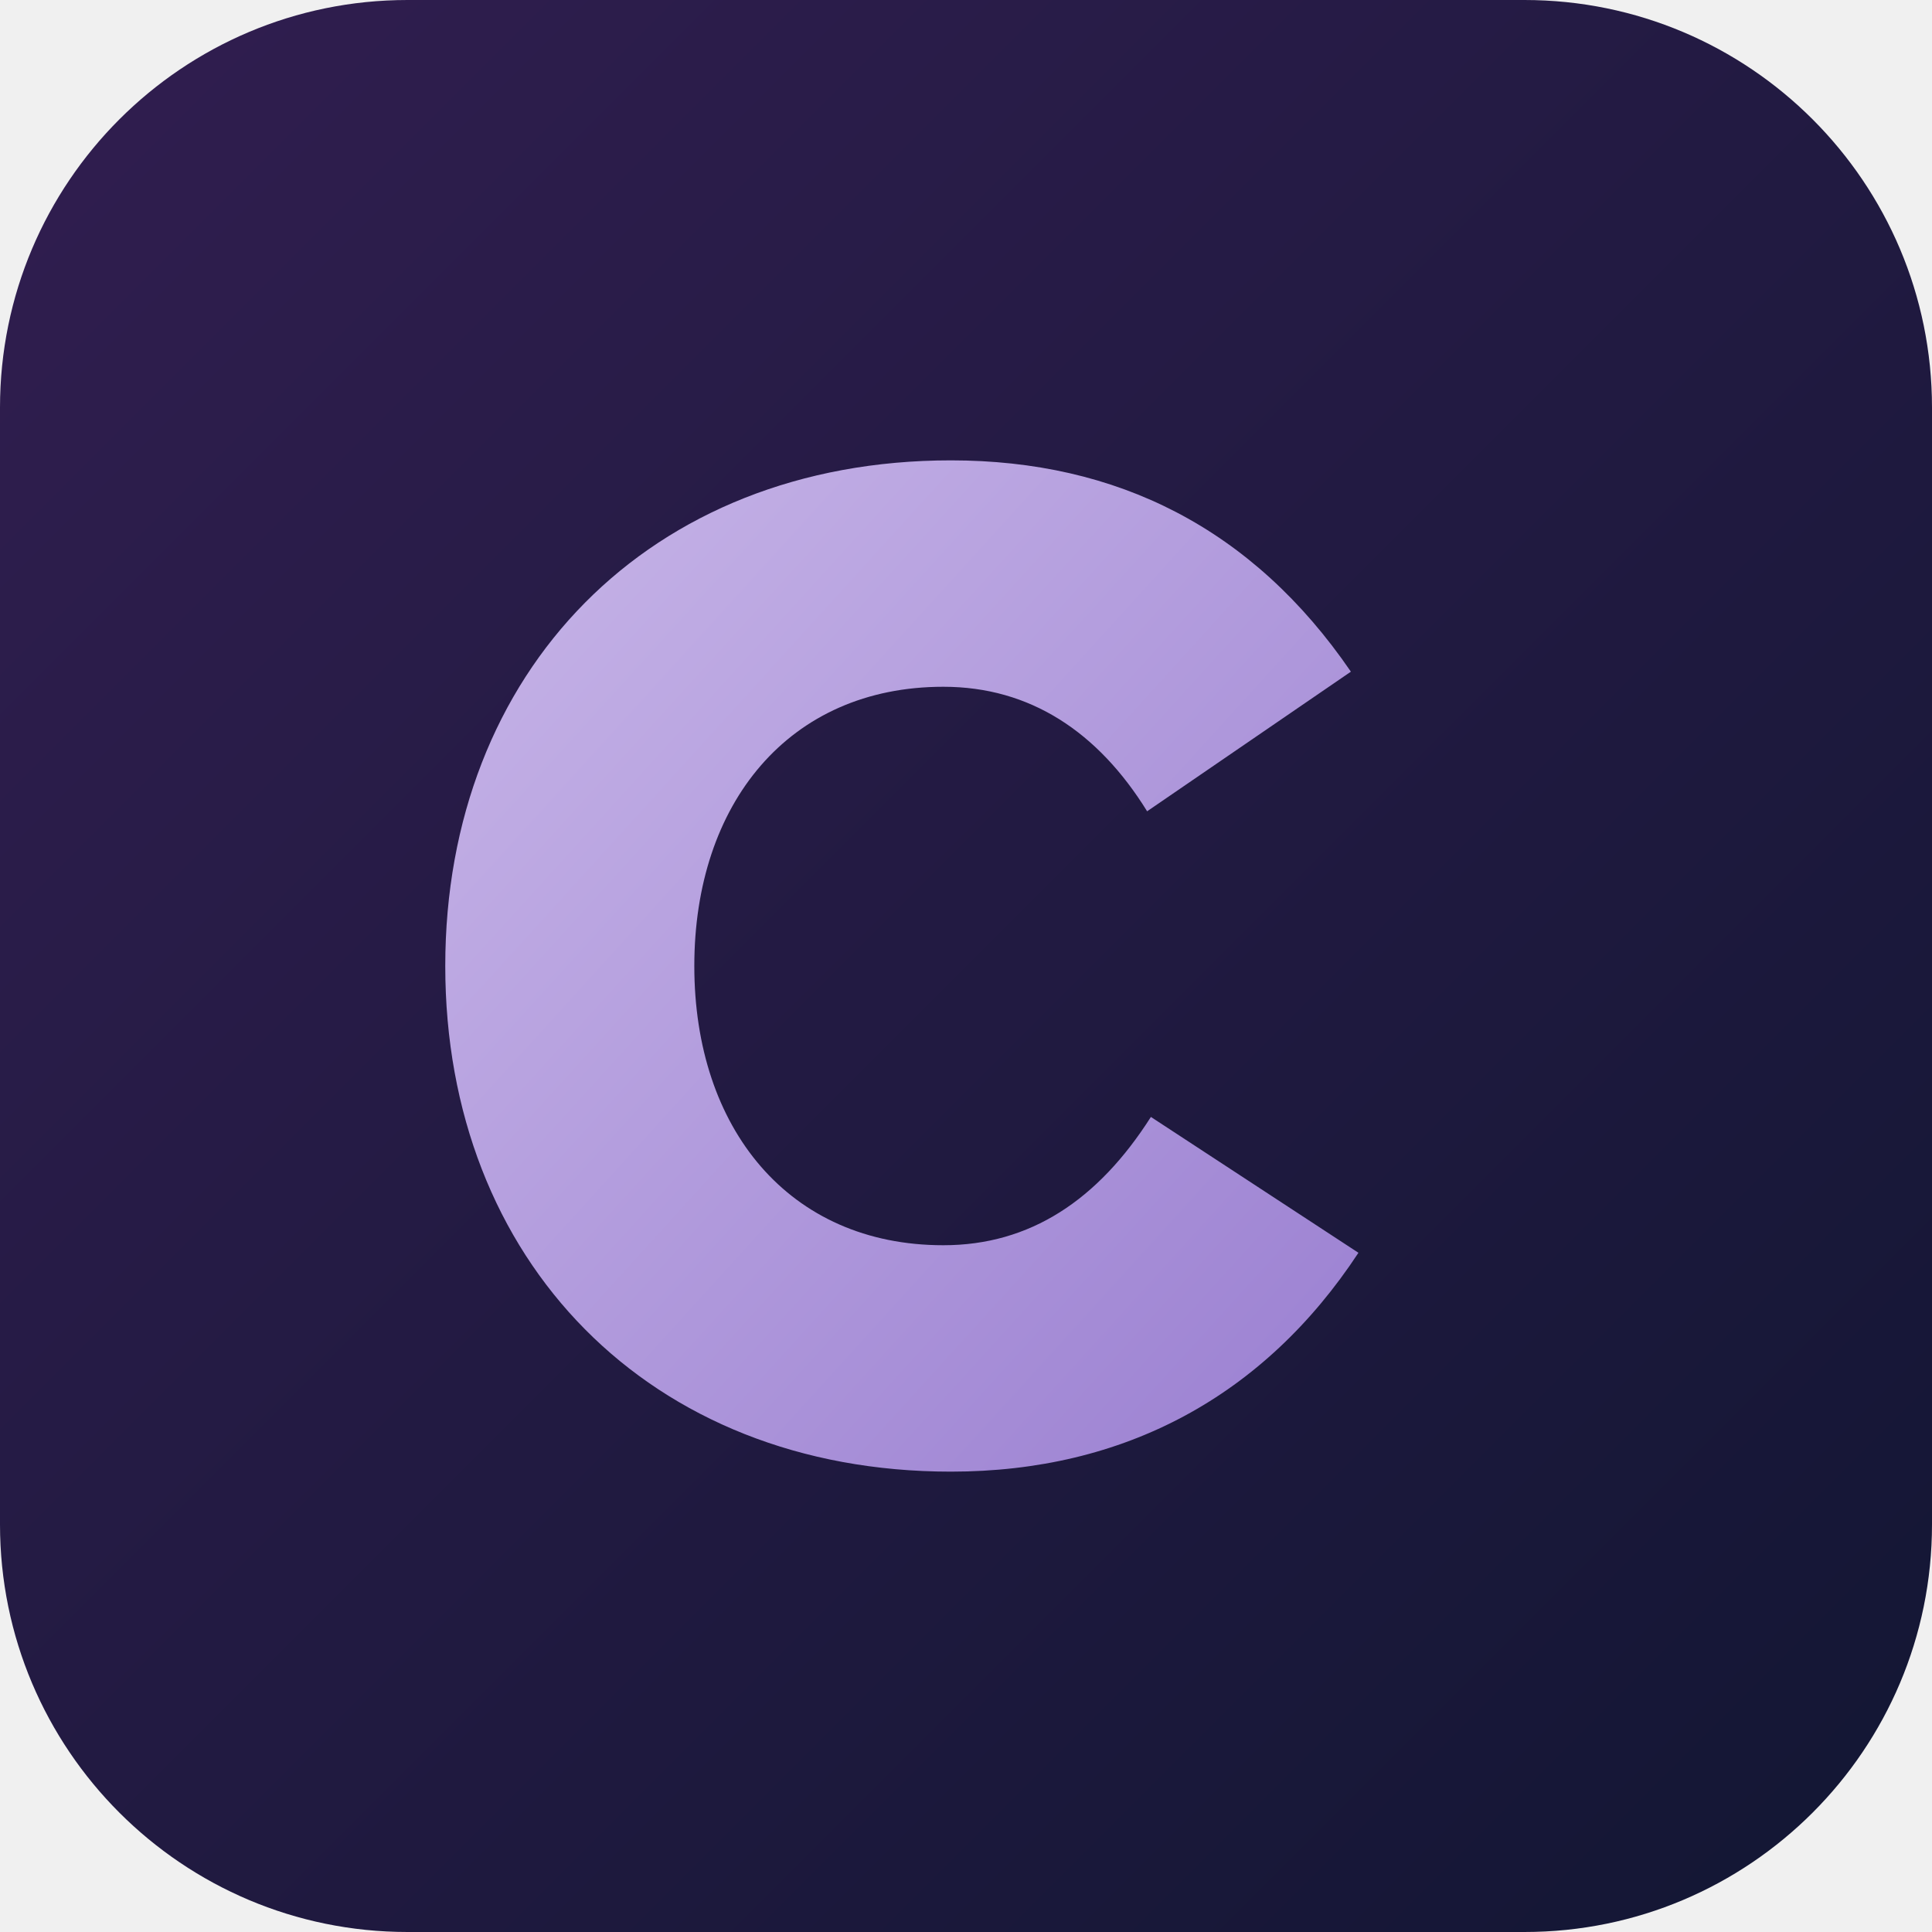
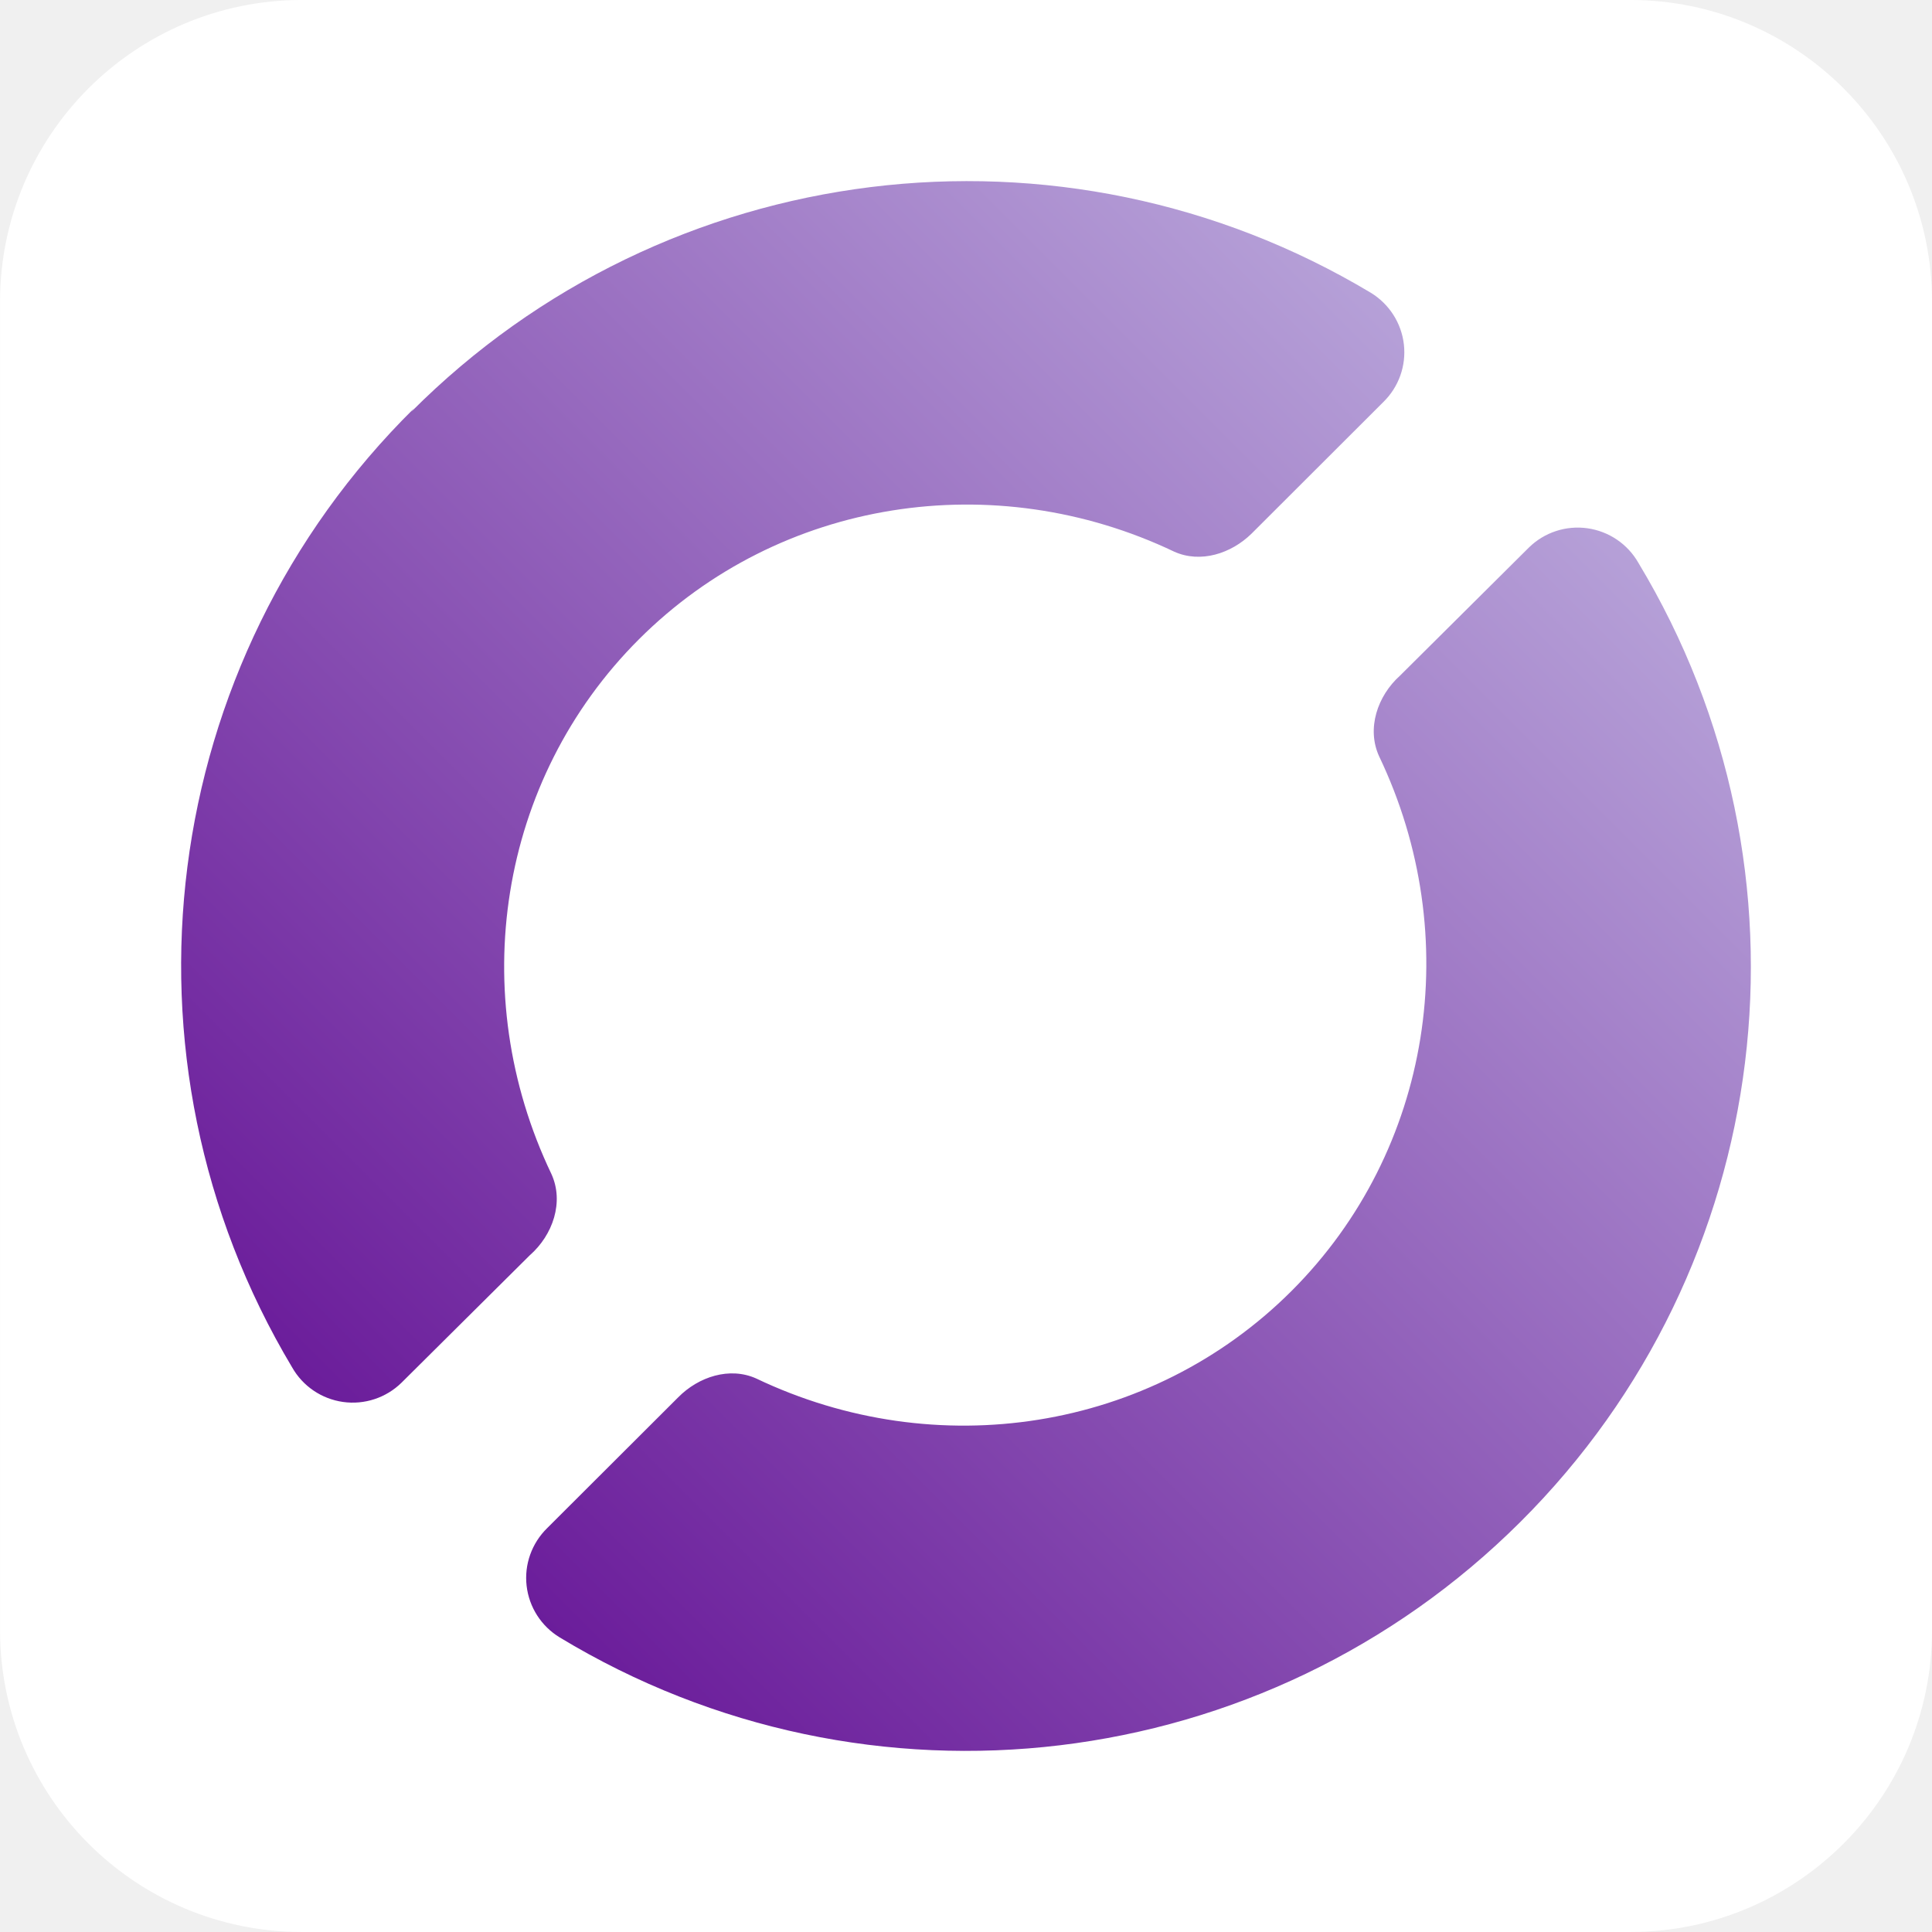
- <svg xmlns="http://www.w3.org/2000/svg" viewBox="0 0 512 512">
-   <defs>
-     <linearGradient id="bg" x1="0%" y1="0%" x2="100%" y2="100%">
-       <stop offset="0%" stop-color="#311E50" />
-       <stop offset="100%" stop-color="#121633" />
-     </linearGradient>
-     <linearGradient id="letter" x1="0%" y1="0%" x2="100%" y2="100%">
-       <stop offset="0%" stop-color="#C8B6E8" />
-       <stop offset="100%" stop-color="#9A7FD1" />
-     </linearGradient>
+ <svg xmlns="http://www.w3.org/2000/svg" xmlns:xlink="http://www.w3.org/1999/xlink" style="isolation:isolate" viewBox="66.993 897.484 32 32" version="1.1" id="svg11" xml:space="preserve" width="32" height="32">
+   <defs id="defs15">
+     <linearGradient xlink:href="#a" id="linearGradient765" gradientUnits="userSpaceOnUse" gradientTransform="matrix(26.00048,0,0,25.99936,17.98453,891.7487)" x1="0.148" y1="0.851" x2="0.845" y2="0.154" />
  </defs>
-   <rect width="512" height="512" rx="108" fill="url(#bg)" />
-   <path d="M358 178 C332 140 296 122 252 122 C172 122 118 178 118 256 C118 334 172 390 252 390 C298 390 335 370 360 332 L305 296 C291 318 273 330 250 330 C209 330 184 299 184 256 C184 213 209 182 250 182 C273 182 291 194 304 215 Z" fill="url(#letter)" />
+   <linearGradient id="a" x1="0.148" x2="0.845" y1="0.851" y2="0.154" gradientTransform="matrix(26.301,0,0,26.331,90.67354,911.7572)" gradientUnits="userSpaceOnUse">
+     <stop offset="0" stop-color="#311E50" id="stop4" style="stop-color:#6A1B9A;stop-opacity:1;" />
+     <stop offset="1" stop-color="#B6A1D8" id="stop6" style="stop-color:#B6A1D8;stop-opacity:1;" />
+   </linearGradient>
+   <g id="g763" transform="translate(52.0085,8.73577)">
+     <g id="g761">
+       <rect style="fill:#ffffff;fill-opacity:1;stroke:none;stroke-width:1;stroke-dasharray:none;stroke-opacity:1;paint-order:fill markers stroke" id="rect757" width="32" height="32" x="14.985" y="888.748" rx="5" ry="5" />
+       <path fill="url(#a)" d="m 40.309,897.816 -2.135,2.122 c -0.376,0.337 -0.557,0.879 -0.347,1.337 1.423,2.976 0.883,6.524 -1.451,8.856 -2.335,2.331 -5.887,2.871 -8.867,1.449 -0.439,-0.197 -0.954,-0.03 -1.292,0.313 l -2.17,2.166 c -0.255,0.25 -0.381,0.602 -0.34,0.956 0.041,0.354 0.243,0.669 0.548,0.854 5.113,3.095 11.679,2.306 15.911,-1.912 4.232,-4.216 5.039,-10.773 1.955,-15.887 -0.177,-0.311 -0.489,-0.522 -0.844,-0.572 -0.355,-0.05 -0.713,0.068 -0.968,0.318 z M 21.843,895.511 c -4.253,4.2 -5.086,10.758 -2.02,15.885 0.177,0.312 0.488,0.523 0.843,0.573 0.355,0.05 0.713,-0.068 0.969,-0.319 l 2.123,-2.109 c 0.385,-0.337 0.572,-0.885 0.359,-1.349 -1.423,-2.976 -0.884,-6.524 1.451,-8.856 2.334,-2.331 5.887,-2.871 8.866,-1.45 0.434,0.195 0.942,0.033 1.281,-0.3 l 2.182,-2.179 c 0.255,-0.249 0.381,-0.601 0.34,-0.956 -0.041,-0.353 -0.243,-0.668 -0.548,-0.854 -5.122,-3.068 -11.678,-2.255 -15.893,1.972 z" id="path759" style="fill:url(#linearGradient765);stroke-width:0.988" />
+     </g>
+   </g>
</svg>
